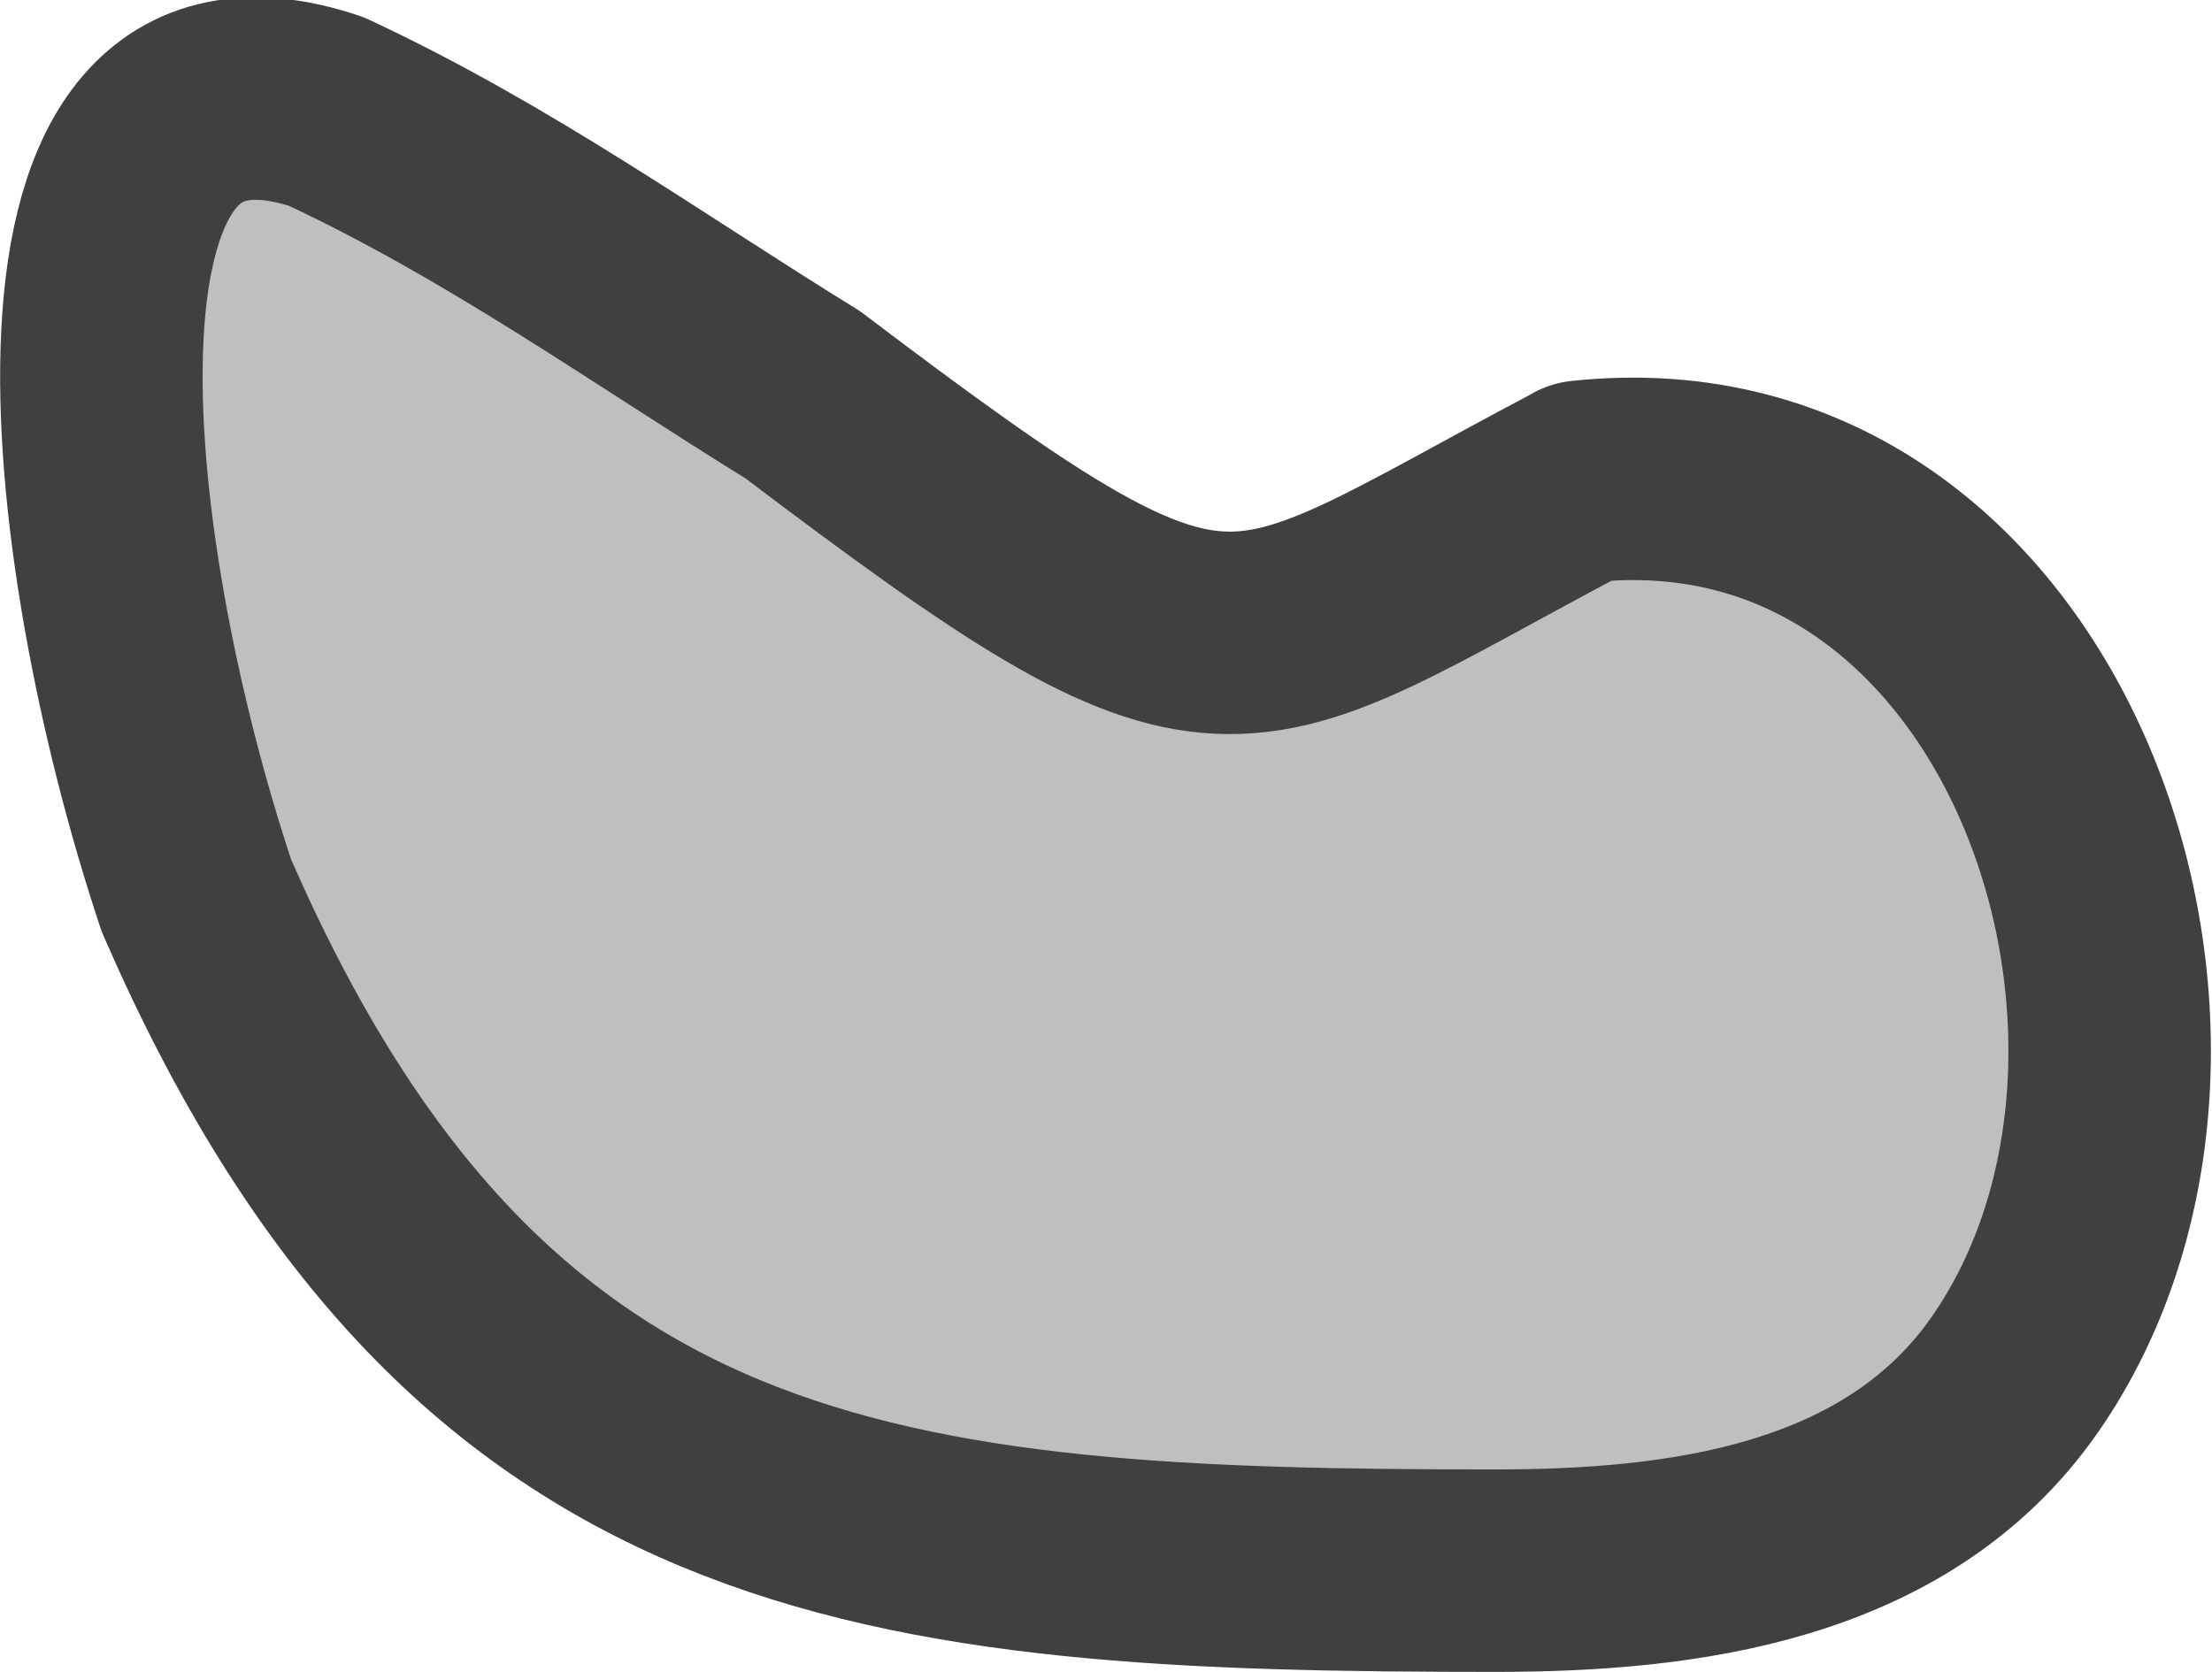
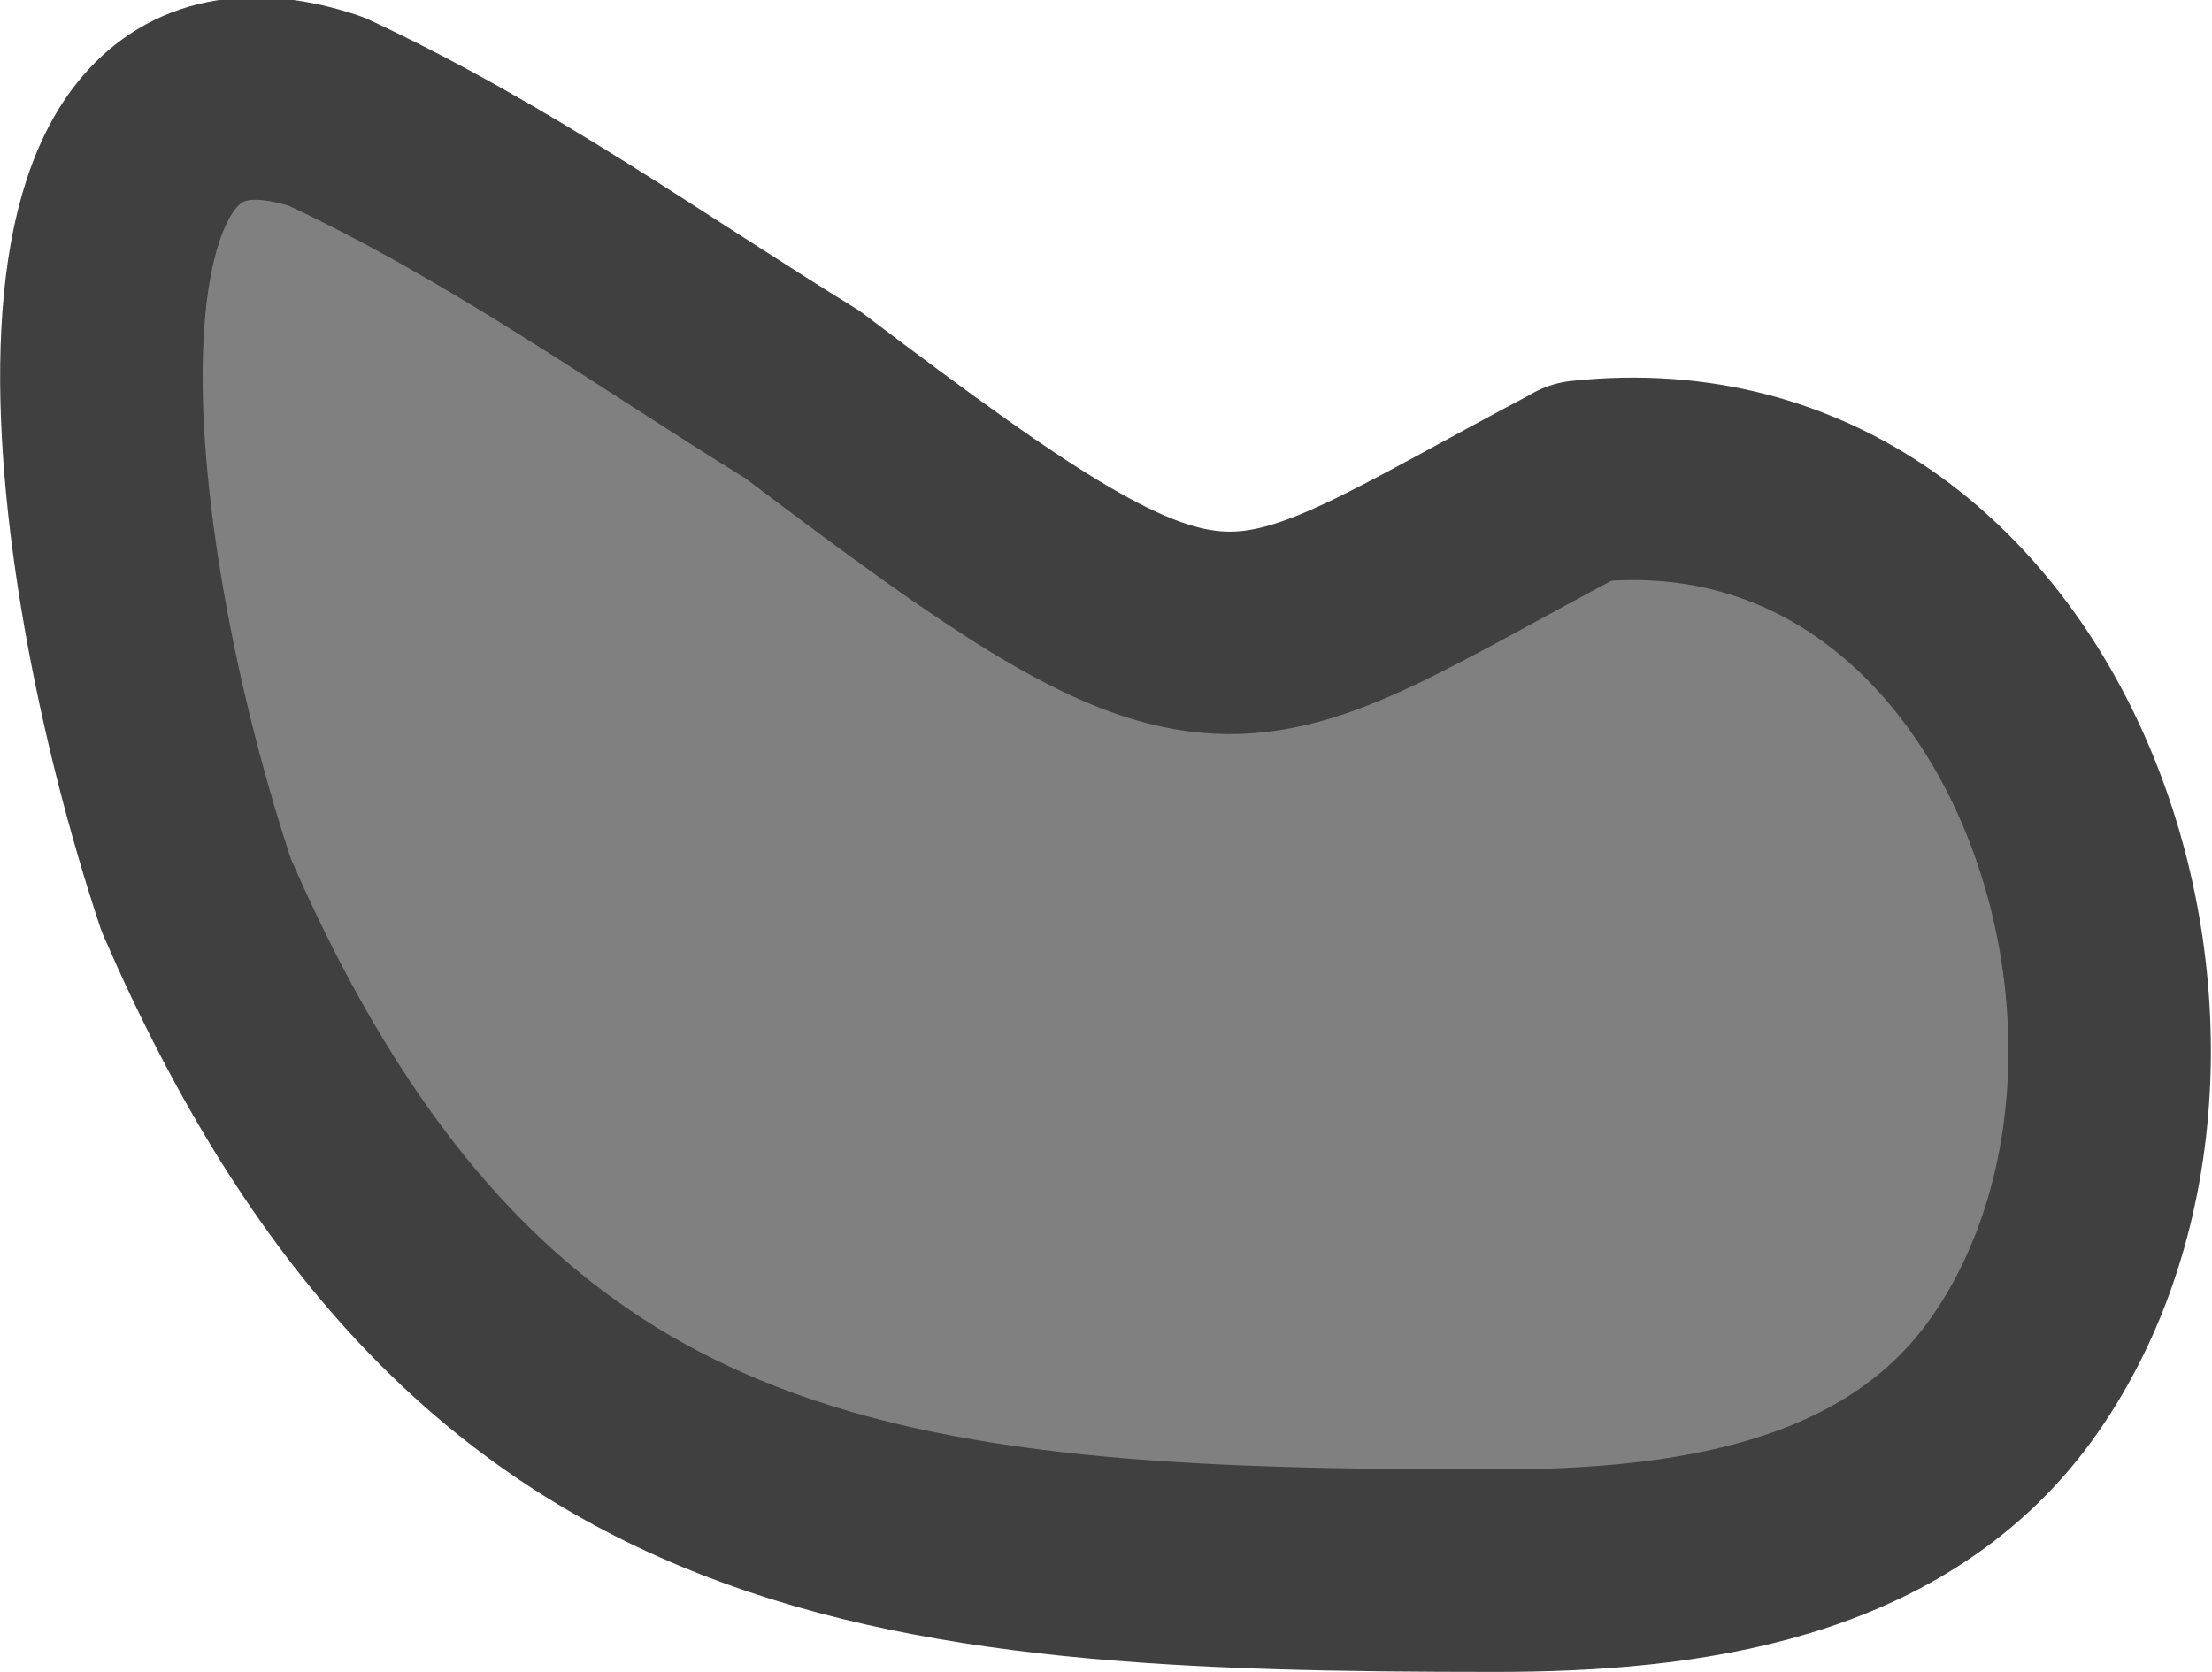
<svg xmlns="http://www.w3.org/2000/svg" width="38.232" height="28.902" viewBox="0 0 10.115 7.647" version="1.1" id="svg1">
  <defs id="defs1" />
  <g id="layer1" transform="translate(-129.3812,-173.3021)">
-     <path style="fill:#bfbfbf;fill-opacity:1;stroke:#404040;stroke-width:0.926;stroke-linecap:round;stroke-linejoin:round;stroke-dasharray:none;stroke-opacity:1;stop-color:#000000" d="m 136.615,175.505 c 2.086,-0.224 3.034,2.569 1.98,4.084 -0.541,0.777 -1.526,0.897 -2.376,0.897 -2.808,0 -4.668,-0.162 -5.94,-3.088 -0.53,-1.591 -0.814,-4.058 0.594,-3.586 0.792,0.369 1.478,0.864 2.178,1.295 1.985,1.503 1.917,1.267 3.564,0.399 z" id="path39533" />
+     <path style="fill:#808080;fill-opacity:1;stroke:#404040;stroke-width:0.926;stroke-linecap:round;stroke-linejoin:round;stroke-dasharray:none;stroke-opacity:1;stop-color:#000000" d="m 136.615,175.505 c 2.086,-0.224 3.034,2.569 1.98,4.084 -0.541,0.777 -1.526,0.897 -2.376,0.897 -2.808,0 -4.668,-0.162 -5.94,-3.088 -0.53,-1.591 -0.814,-4.058 0.594,-3.586 0.792,0.369 1.478,0.864 2.178,1.295 1.985,1.503 1.917,1.267 3.564,0.399 z" id="path39533" />
  </g>
</svg>
